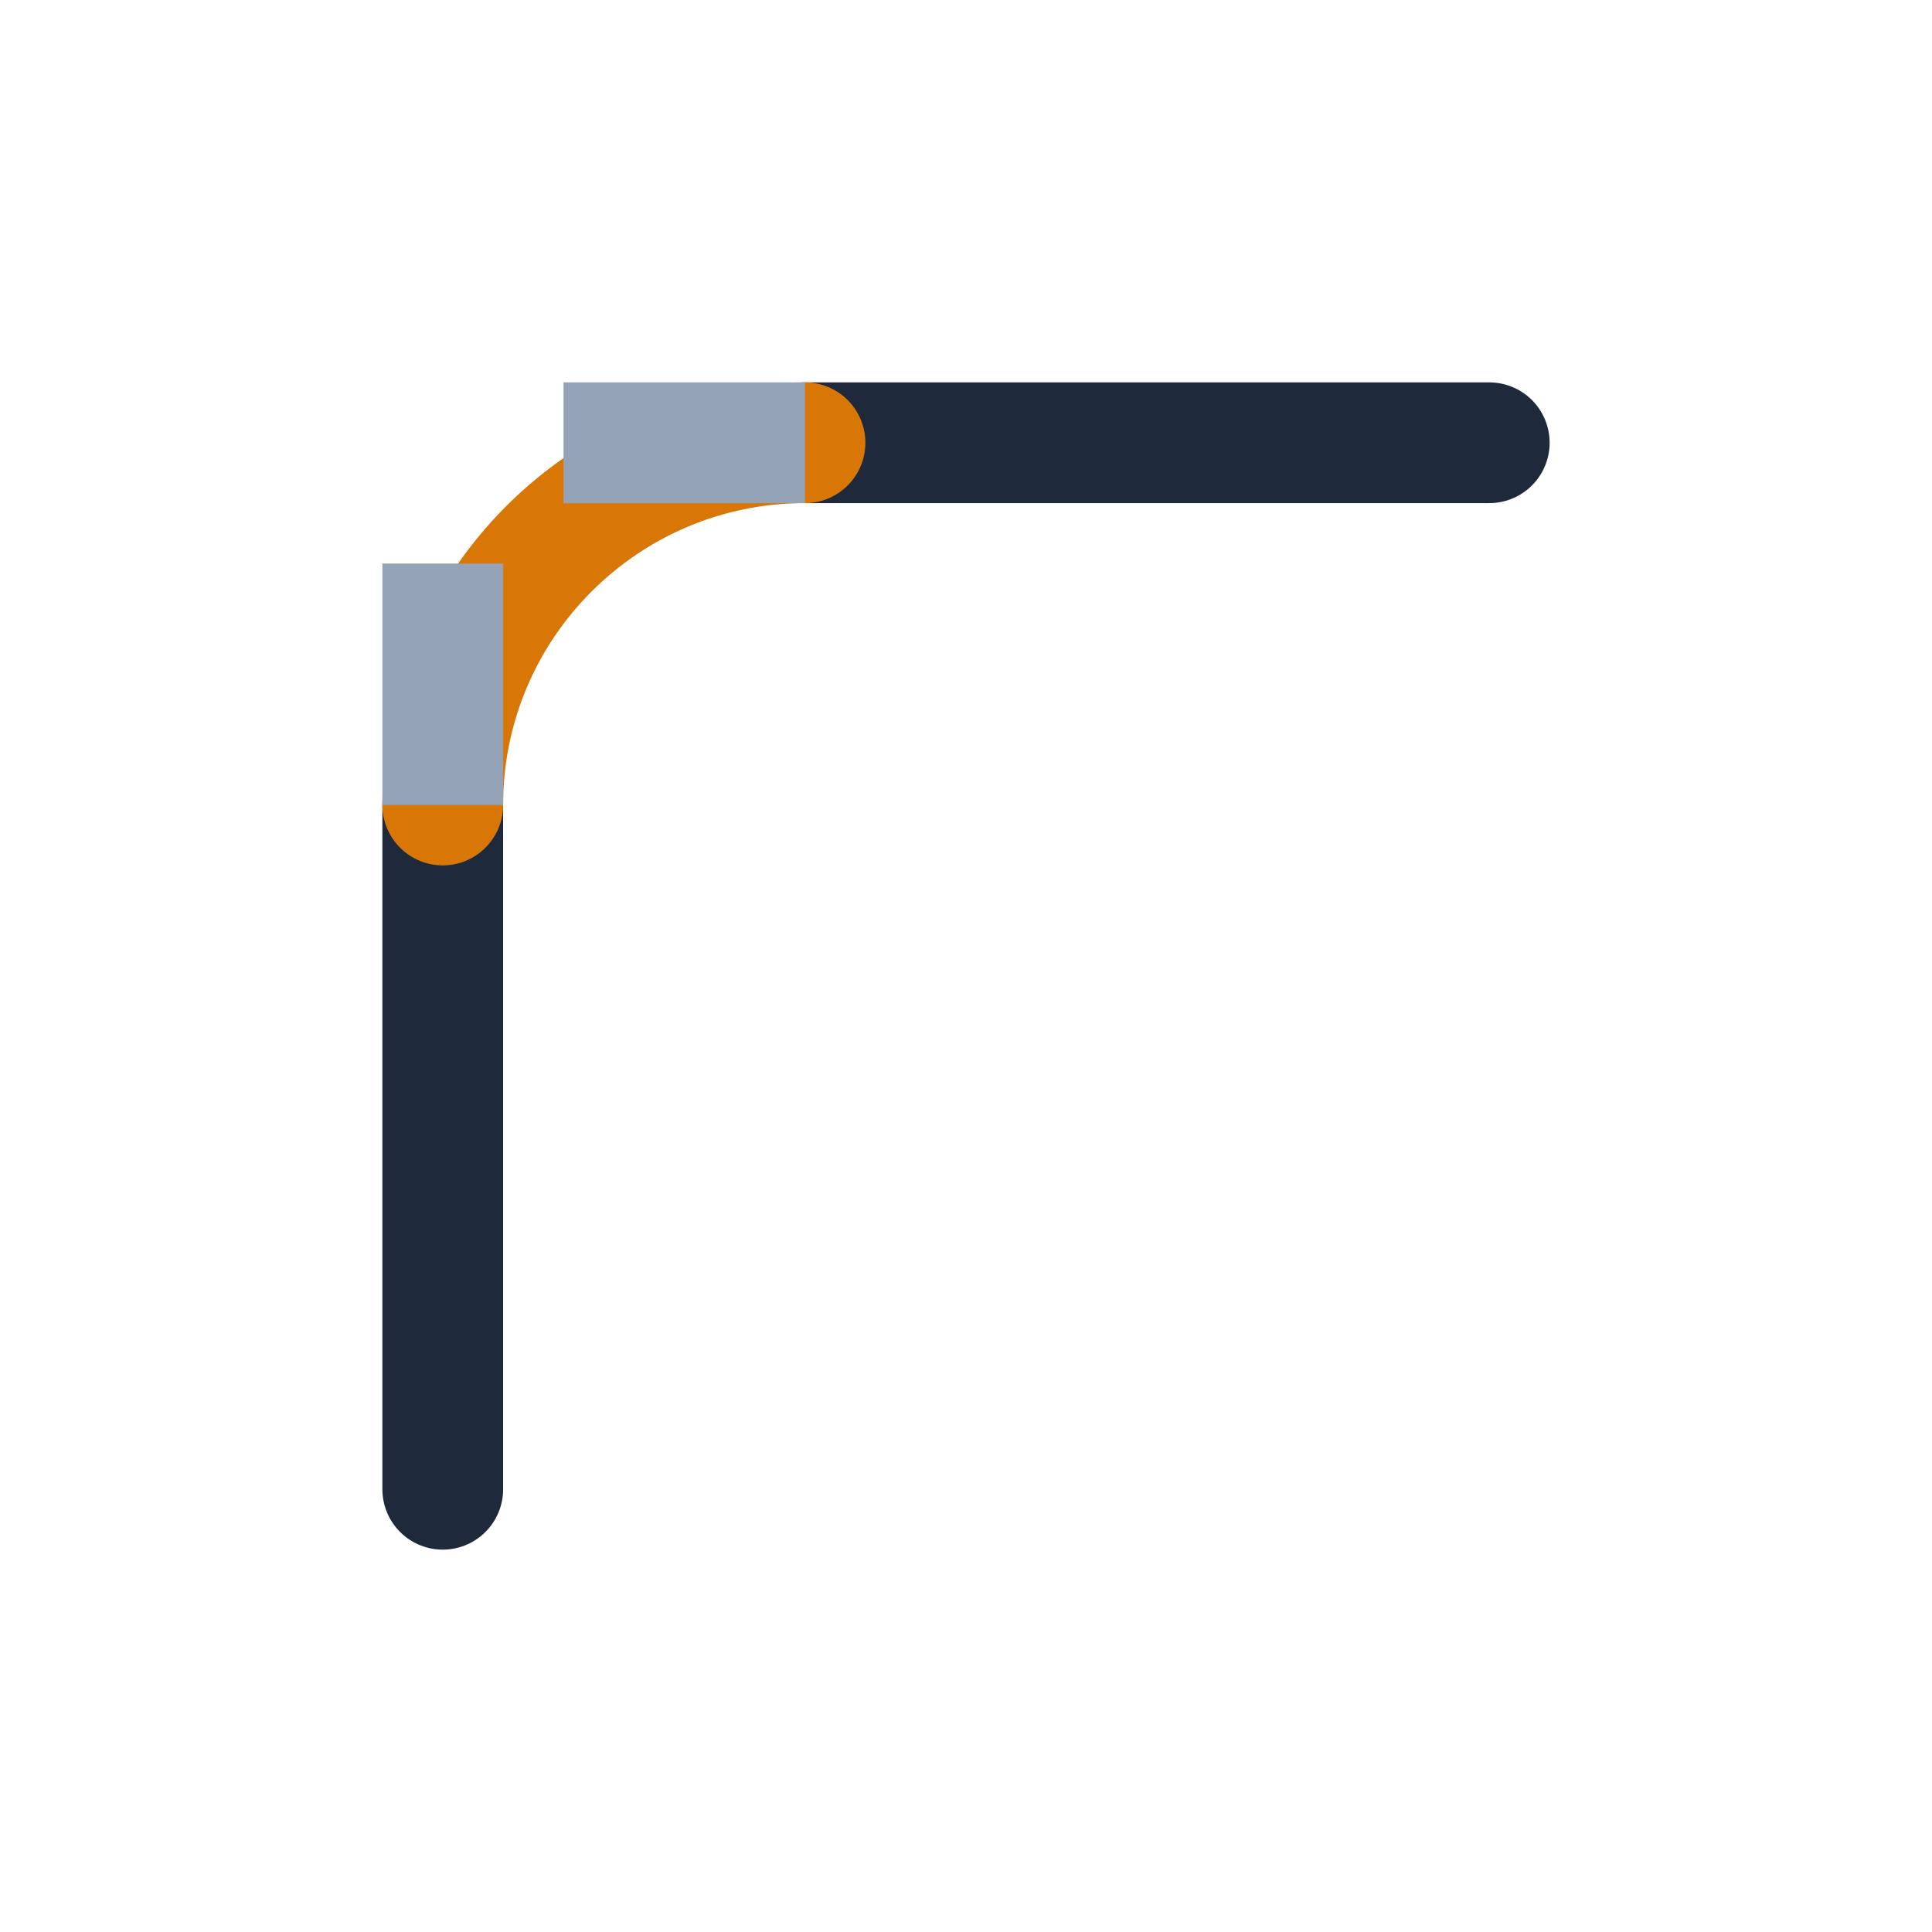
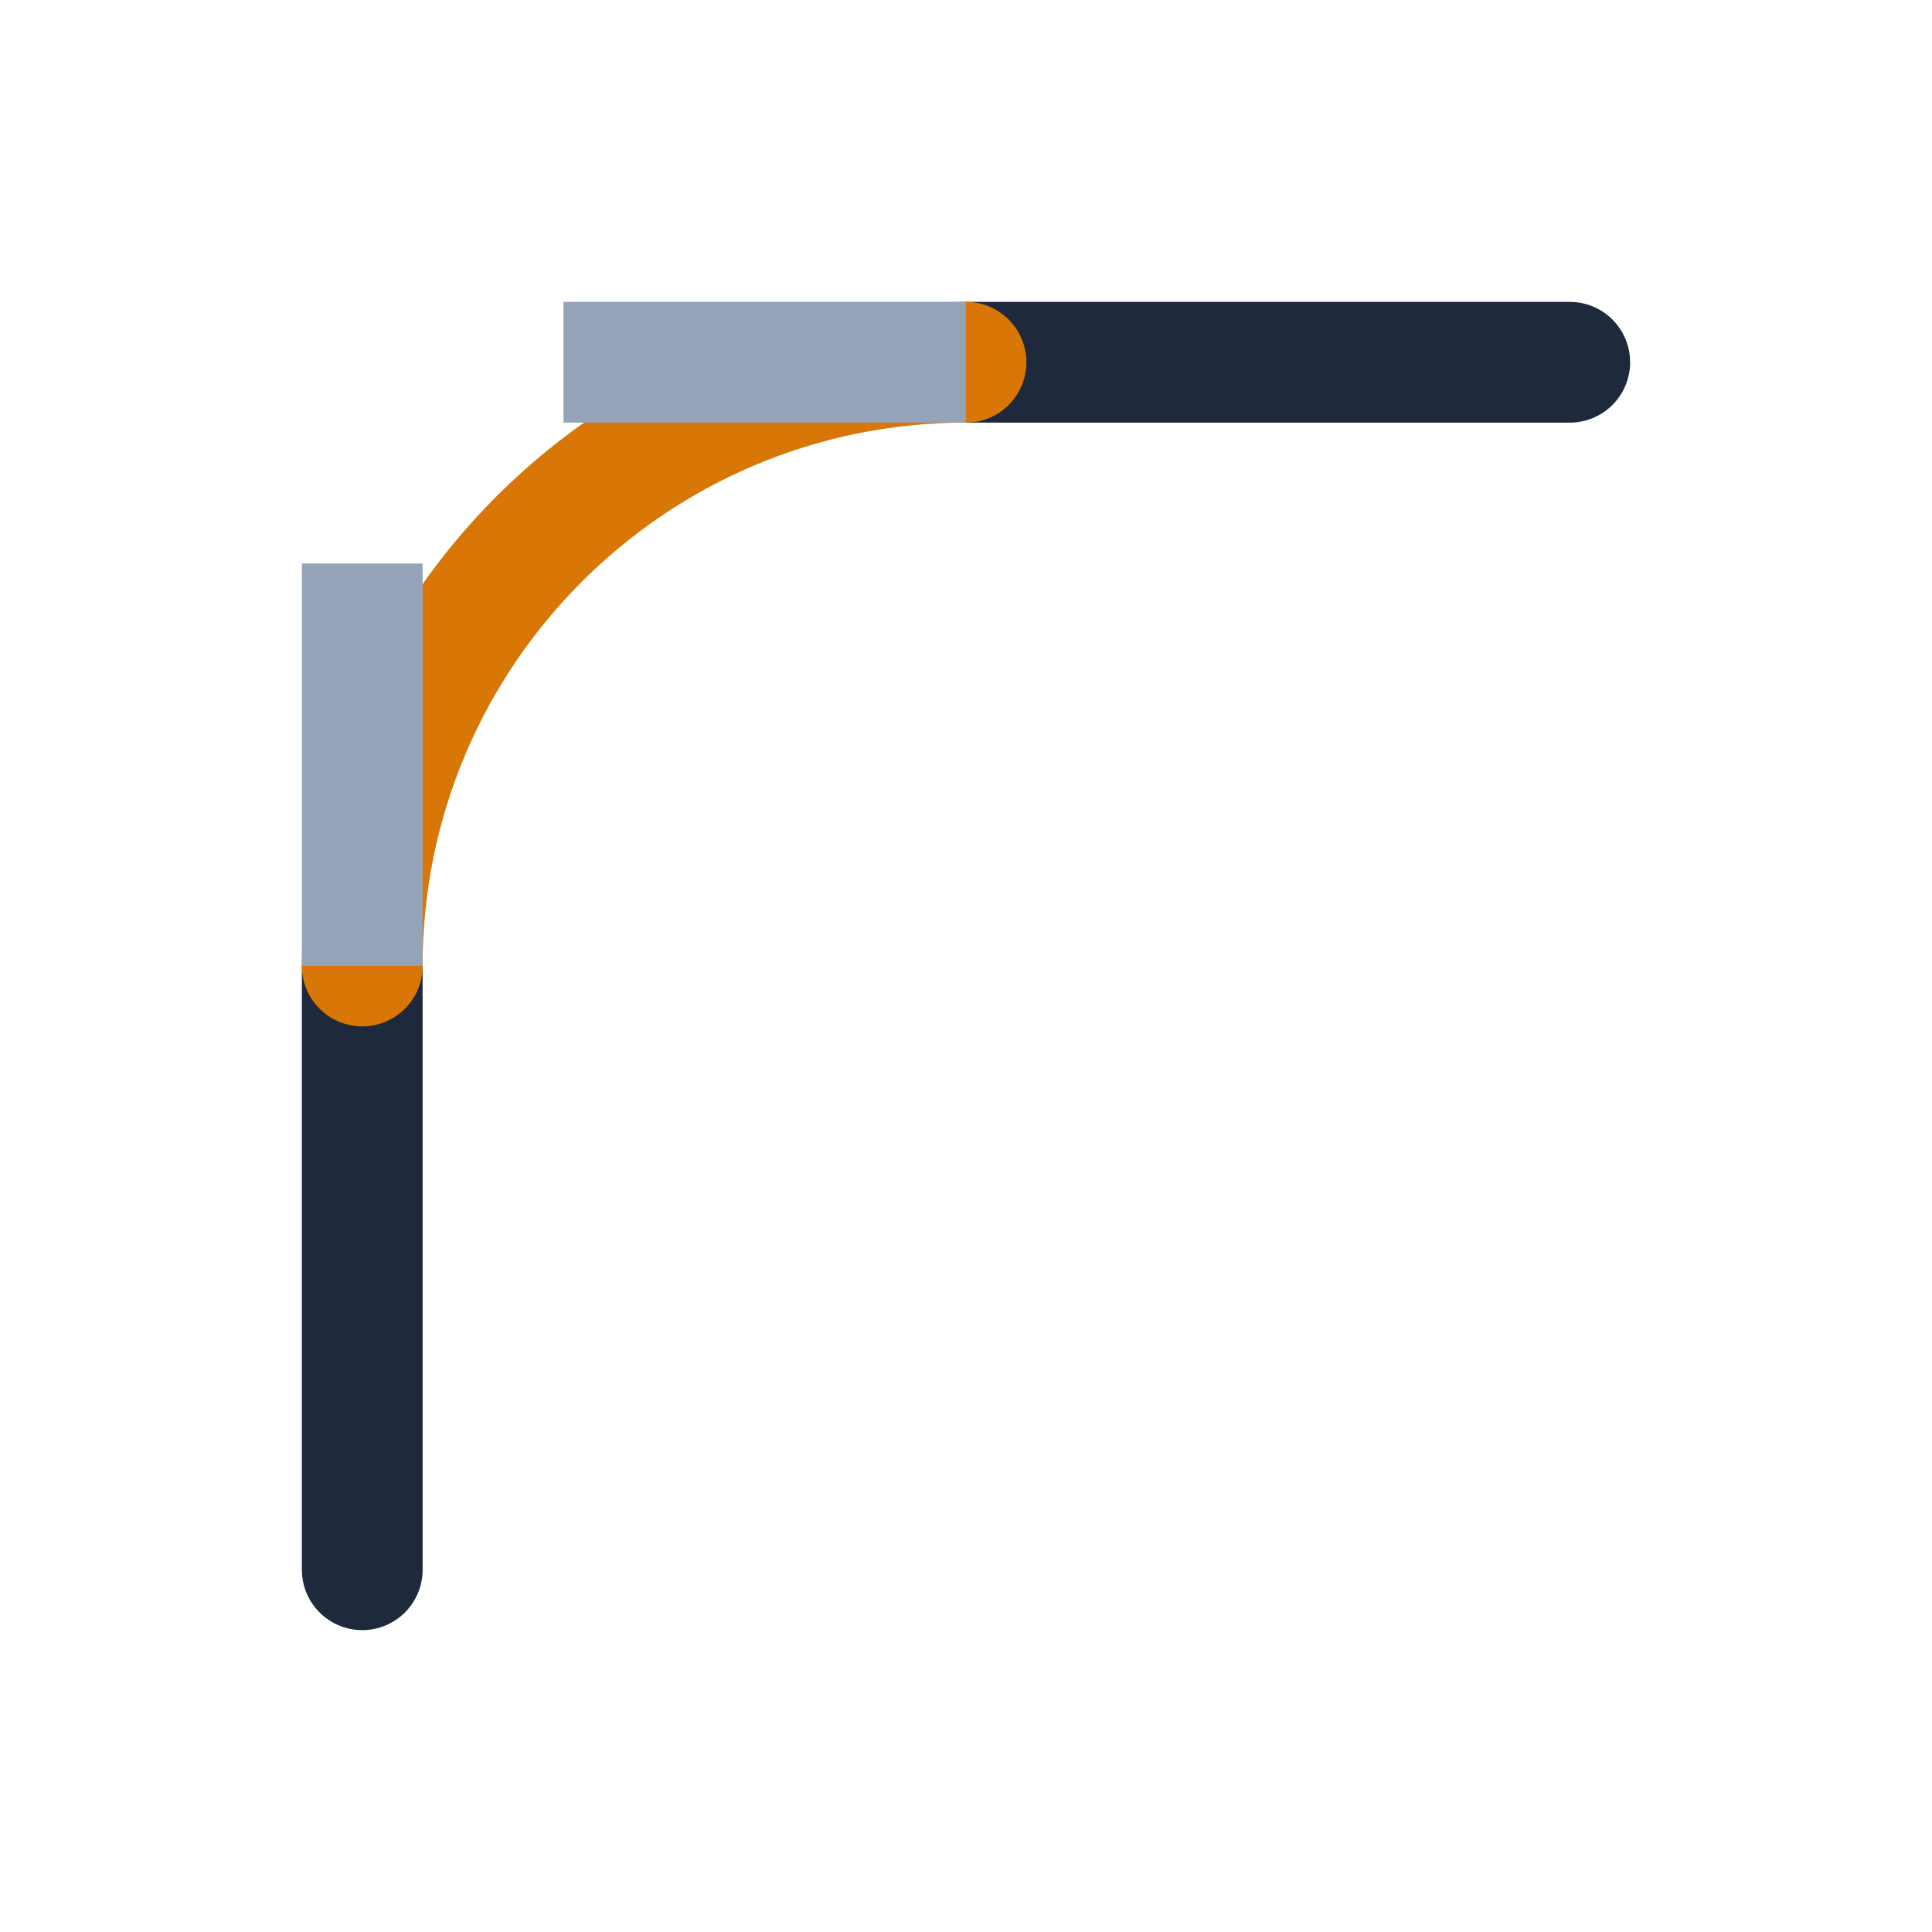
<svg xmlns="http://www.w3.org/2000/svg" width="24" height="24" viewBox="0 0 24 24" fill="none" stroke-width="1.5" stroke-linecap="round" stroke-linejoin="round" role="img" aria-label="Fillet">
-   <path d="M18.5 5.5H10" fill="none" stroke="#1e293b" />
-   <path d="M5.5 10V18.5" fill="none" stroke="#1e293b" />
-   <path d="M10 5.5A4.5 4.5 0 0 0 5.5 10" fill="none" stroke="#d97706" />
-   <path d="M10 5.5H5.5V10" fill="none" stroke="#94a3b8" stroke-dasharray="3 3" stroke-linecap="butt" />
+   <path d="M19.5 4.5H12" fill="none" stroke="#1e293b" />
+   <path d="M4.5 12V19.5" fill="none" stroke="#1e293b" />
+   <path d="M12 4.5A7.5 7.5 0 0 0 4.5 12" fill="none" stroke="#d97706" />
+   <path d="M12 4.5H4.5V12" fill="none" stroke="#94a3b8" stroke-dasharray="5 5" stroke-linecap="butt" />
</svg>
